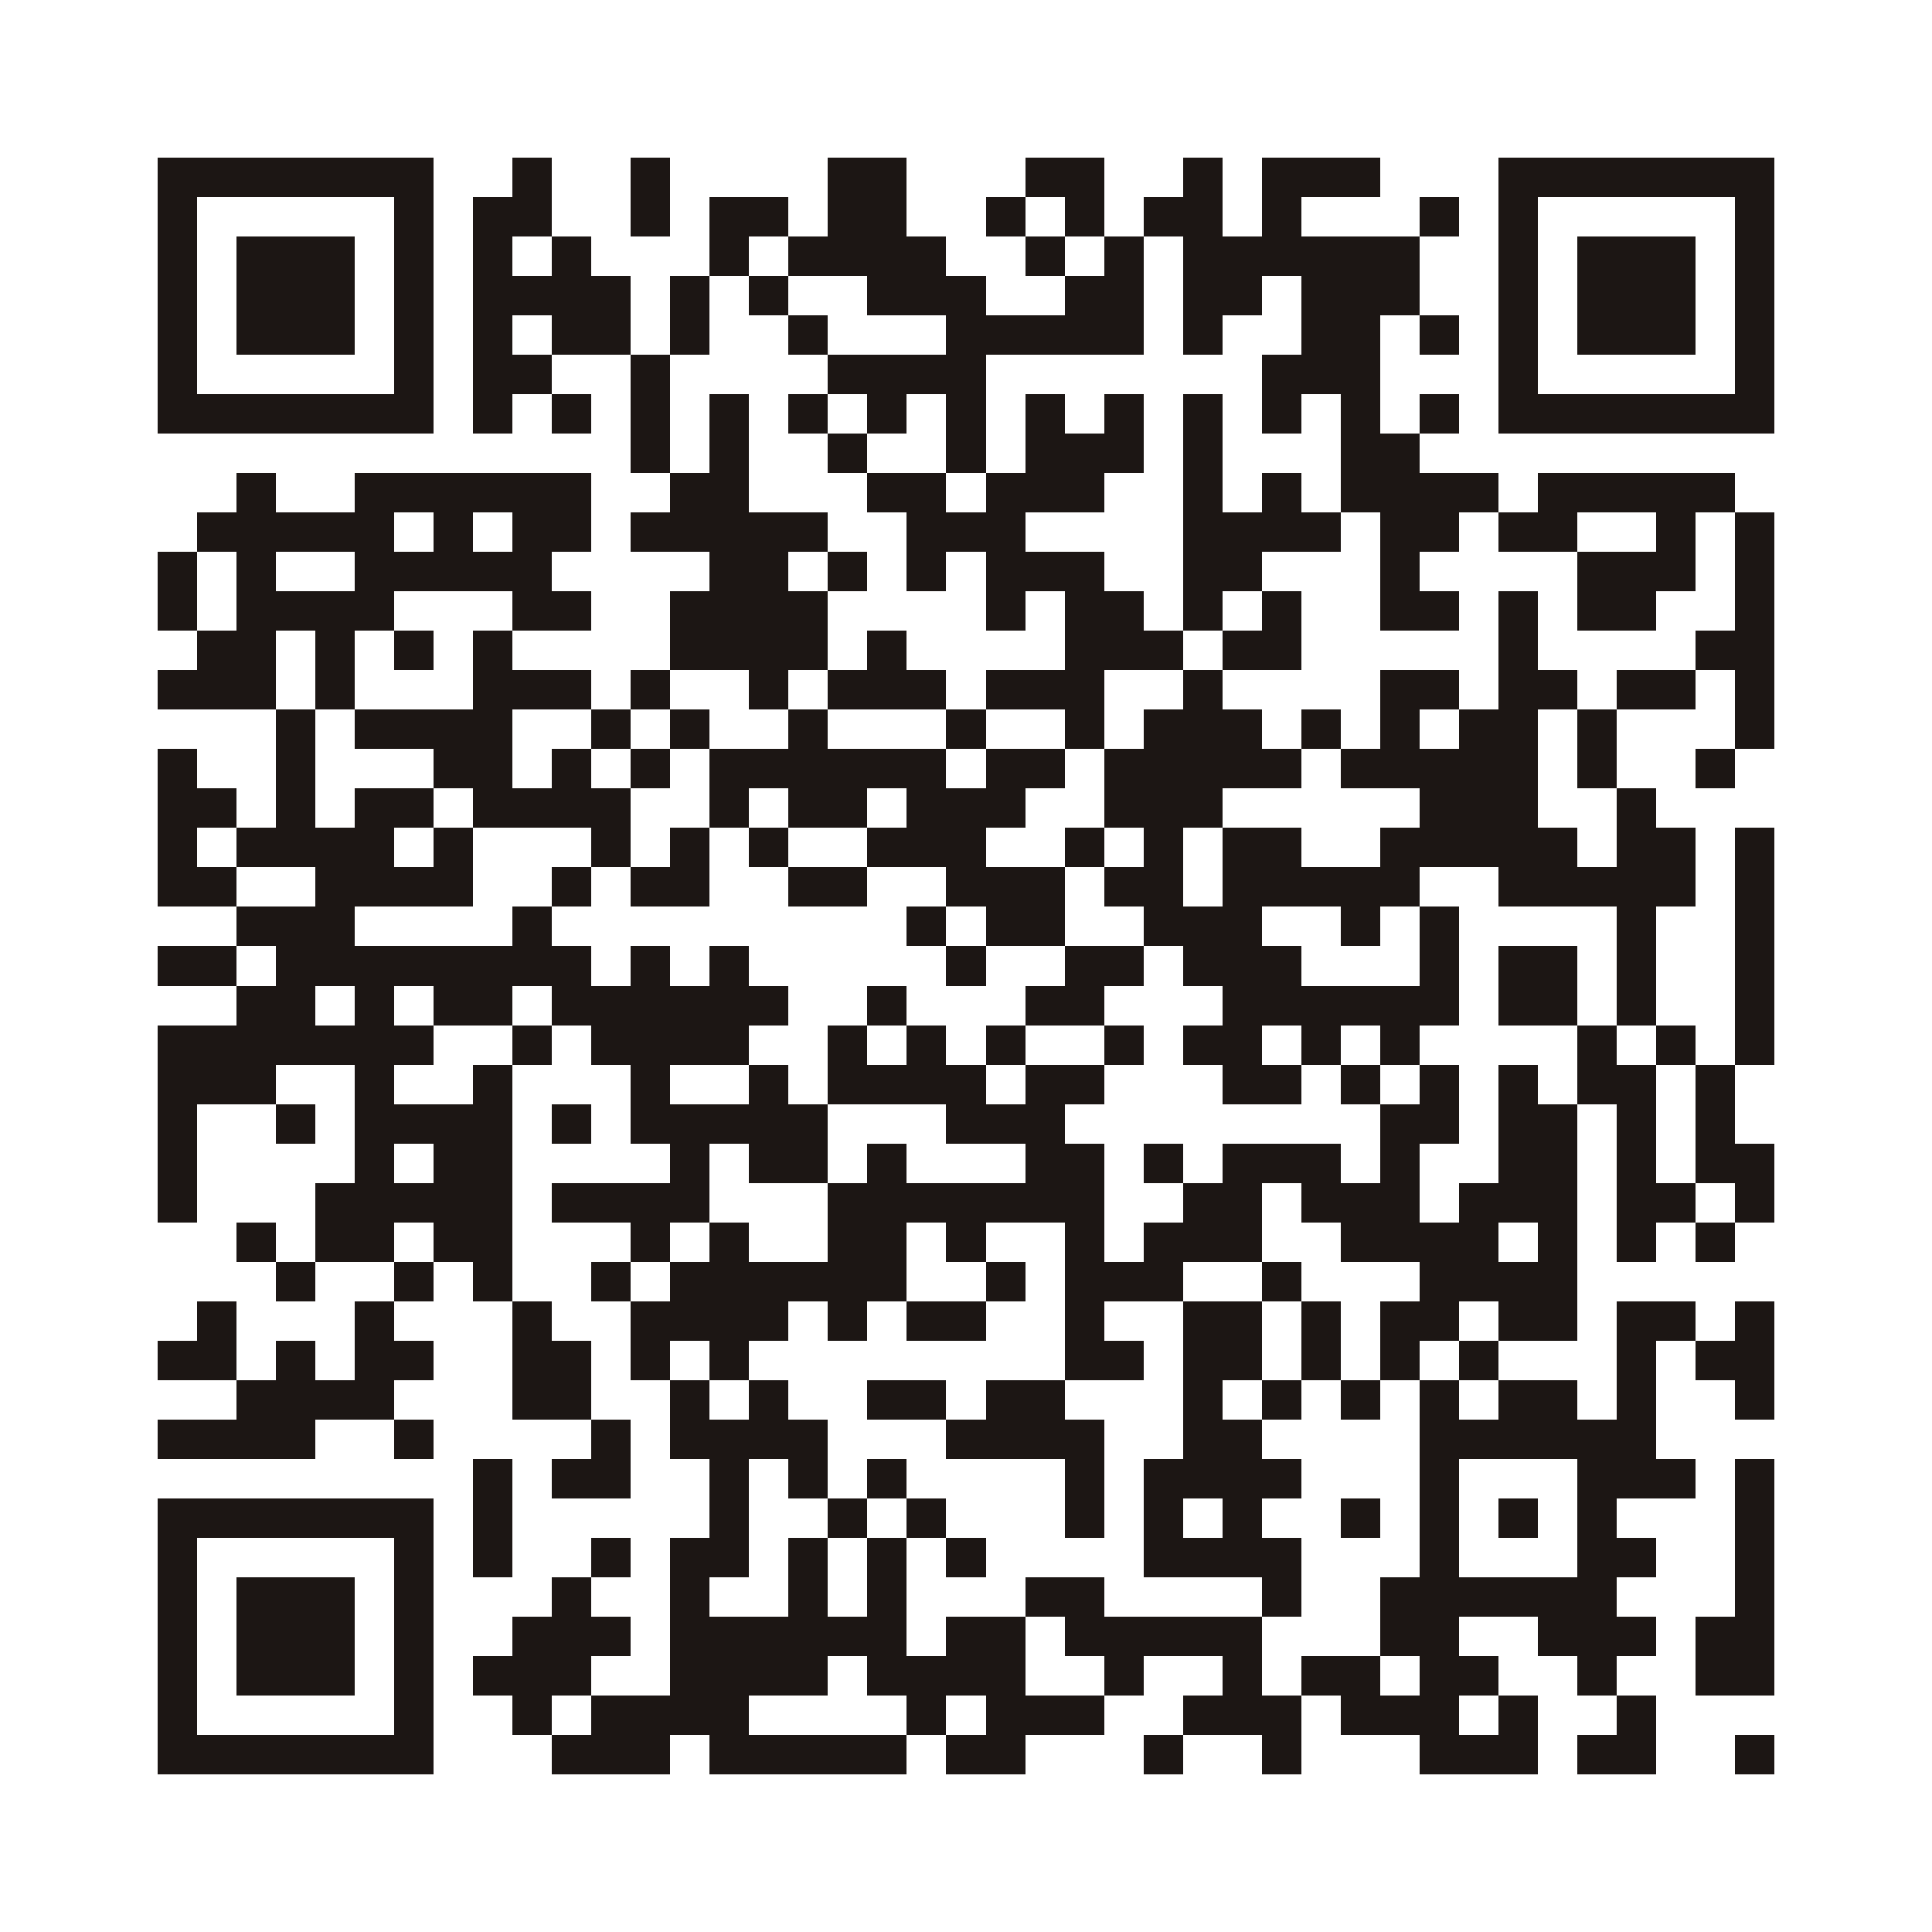
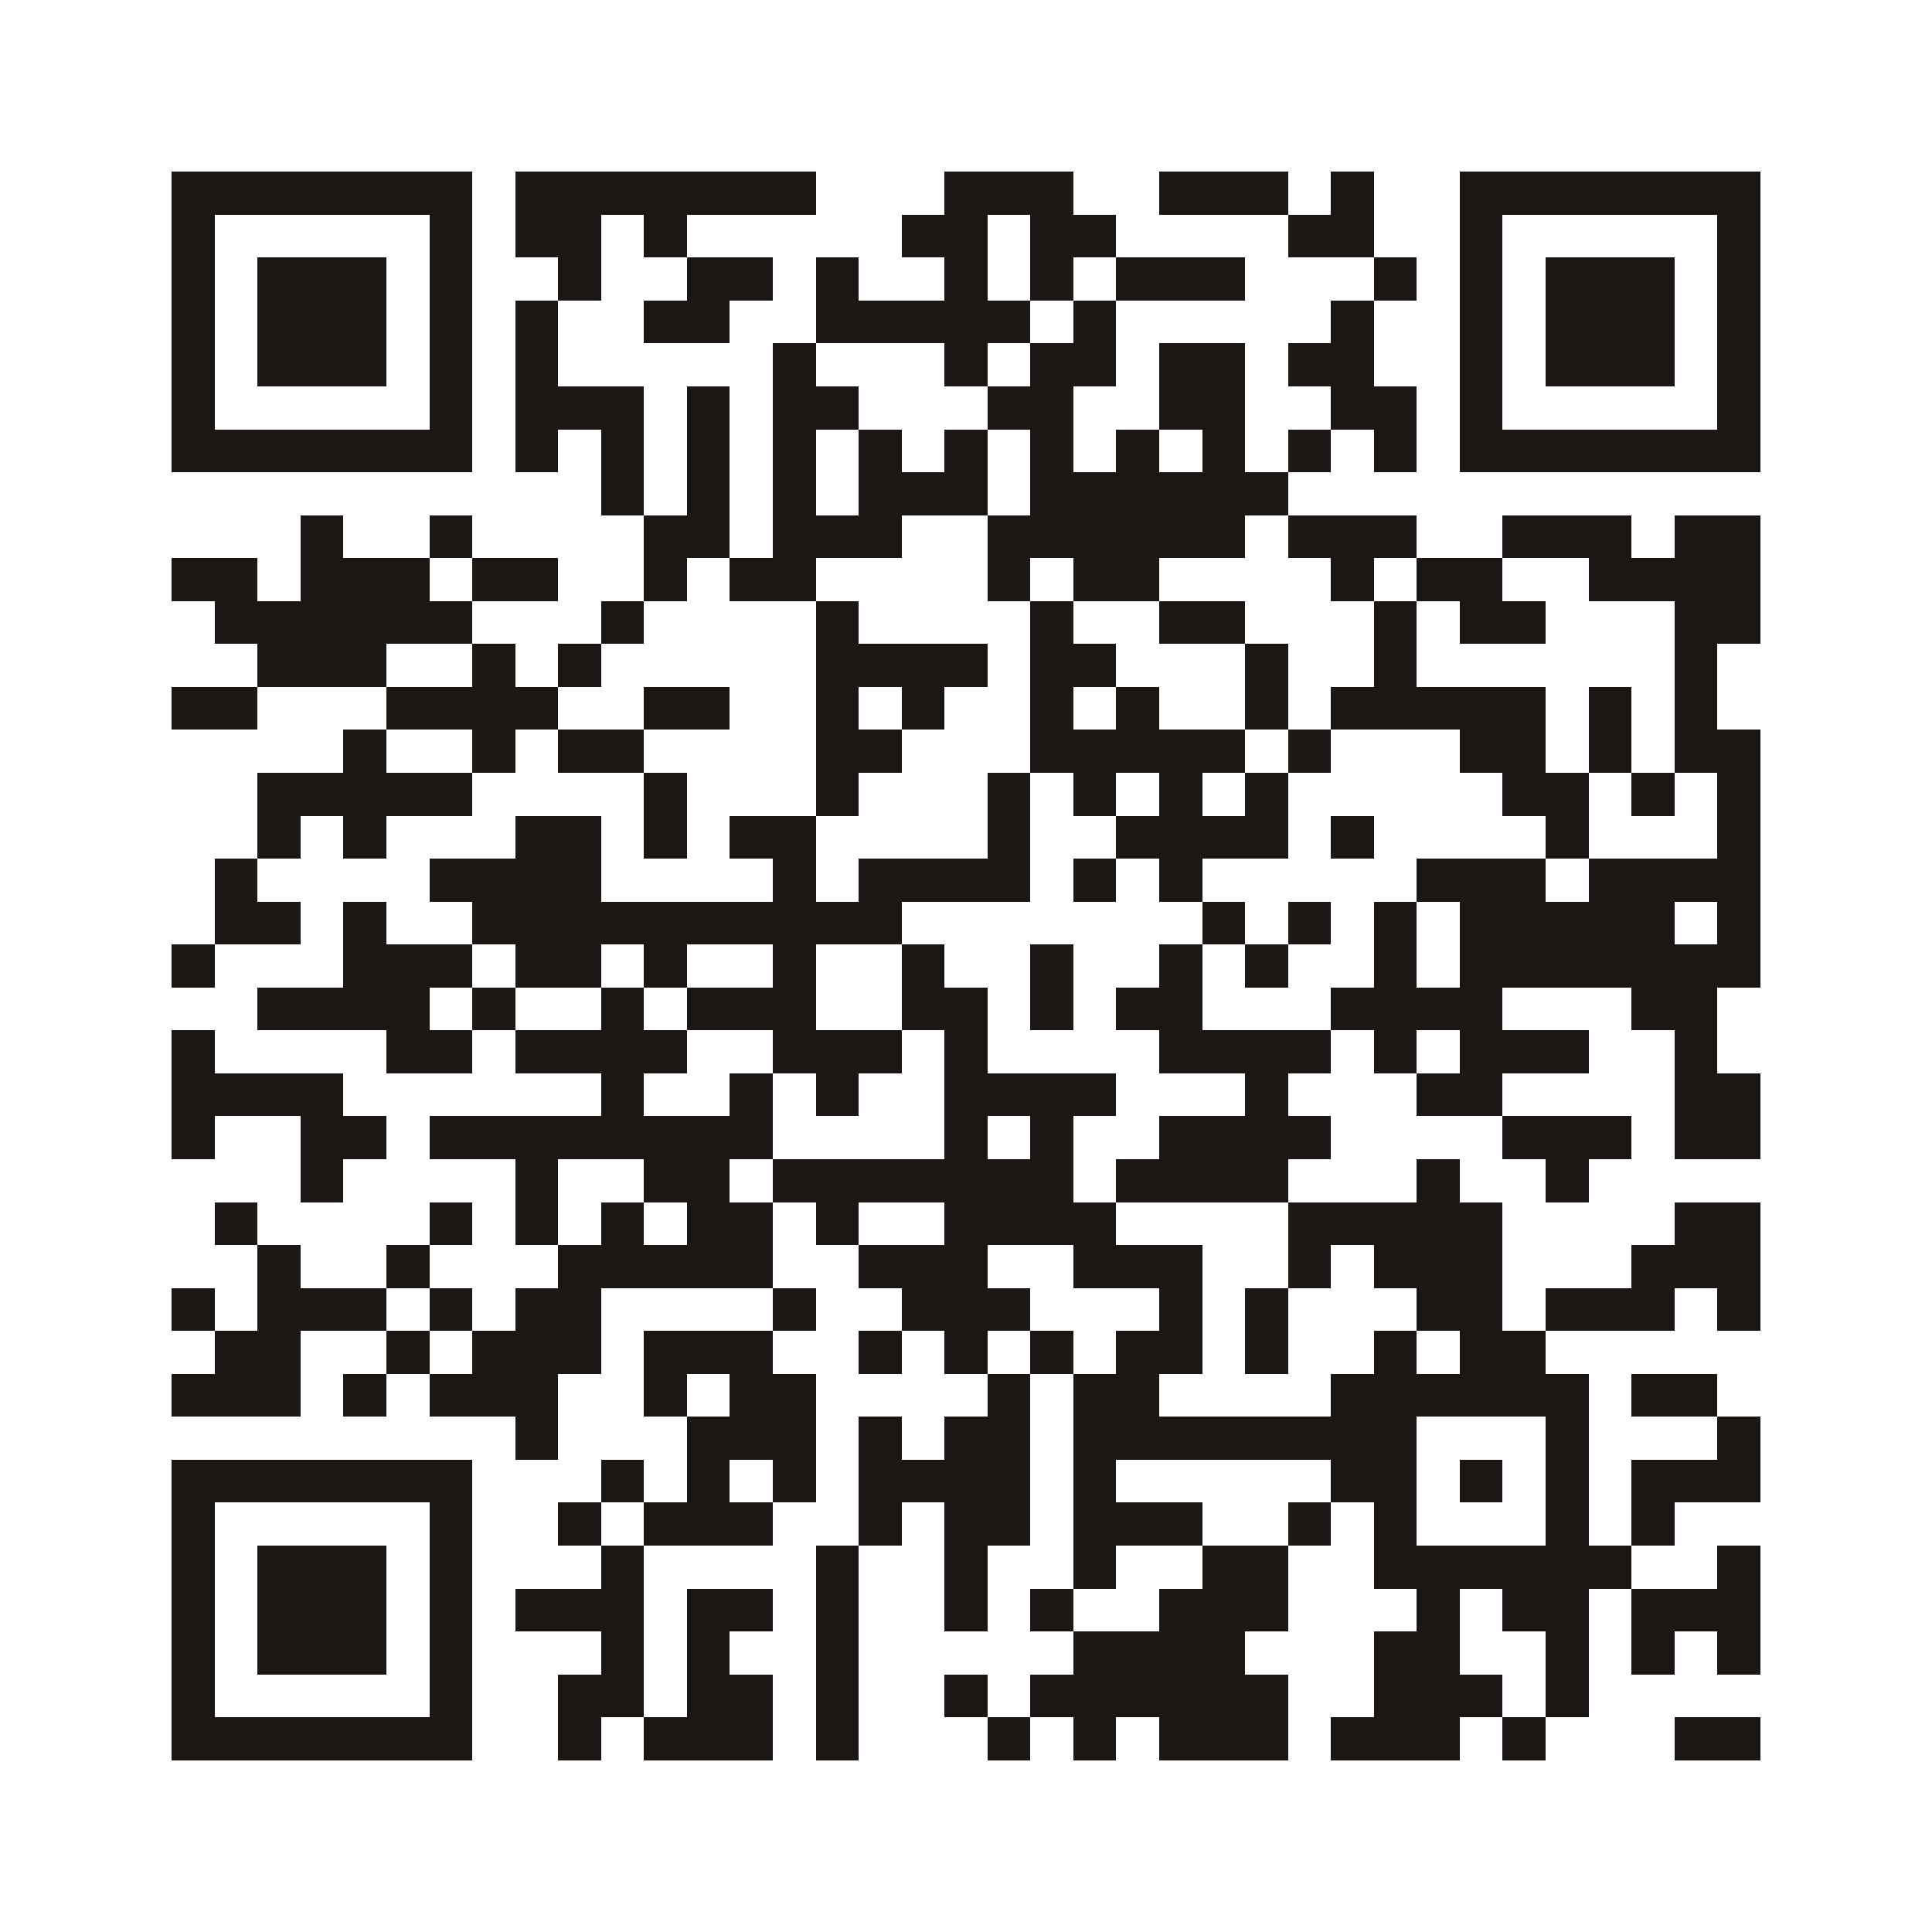
- <svg xmlns="http://www.w3.org/2000/svg" width="2400" height="2400" viewBox="0 0 49 49" shape-rendering="crispEdges">
-   <path fill="#ffffff" d="M0 0h49v49H0z" />
-   <path stroke="#1c1614" d="M4 4.5h7m2 0h1m2 0h1m4 0h2m3 0h2m2 0h1m1 0h3m3 0h7M4 5.5h1m5 0h1m1 0h2m2 0h1m1 0h2m1 0h2m2 0h1m1 0h1m1 0h2m1 0h1m3 0h1m1 0h1m5 0h1M4 6.5h1m1 0h3m1 0h1m1 0h1m1 0h1m3 0h1m1 0h4m2 0h1m1 0h1m1 0h6m2 0h1m1 0h3m1 0h1M4 7.5h1m1 0h3m1 0h1m1 0h4m1 0h1m1 0h1m2 0h3m2 0h2m1 0h2m1 0h3m2 0h1m1 0h3m1 0h1M4 8.5h1m1 0h3m1 0h1m1 0h1m1 0h2m1 0h1m2 0h1m3 0h5m1 0h1m2 0h2m1 0h1m1 0h1m1 0h3m1 0h1M4 9.5h1m5 0h1m1 0h2m2 0h1m4 0h4m7 0h3m3 0h1m5 0h1M4 10.5h7m1 0h1m1 0h1m1 0h1m1 0h1m1 0h1m1 0h1m1 0h1m1 0h1m1 0h1m1 0h1m1 0h1m1 0h1m1 0h1m1 0h7M16 11.5h1m1 0h1m2 0h1m2 0h1m1 0h3m1 0h1m3 0h2M6 12.5h1m2 0h6m2 0h2m3 0h2m1 0h3m2 0h1m1 0h1m1 0h4m1 0h5M5 13.5h5m1 0h1m1 0h2m1 0h5m2 0h3m4 0h4m1 0h2m1 0h2m2 0h1m1 0h1M4 14.5h1m1 0h1m2 0h5m4 0h2m1 0h1m1 0h1m1 0h3m2 0h2m3 0h1m4 0h3m1 0h1M4 15.5h1m1 0h4m3 0h2m2 0h4m4 0h1m1 0h2m1 0h1m1 0h1m2 0h2m1 0h1m1 0h2m2 0h1M5 16.5h2m1 0h1m1 0h1m1 0h1m4 0h4m1 0h1m4 0h3m1 0h2m5 0h1m4 0h2M4 17.5h3m1 0h1m3 0h3m1 0h1m2 0h1m1 0h3m1 0h3m2 0h1m4 0h2m1 0h2m1 0h2m1 0h1M7 18.5h1m1 0h4m2 0h1m1 0h1m2 0h1m3 0h1m2 0h1m1 0h3m1 0h1m1 0h1m1 0h2m1 0h1m3 0h1M4 19.5h1m2 0h1m3 0h2m1 0h1m1 0h1m1 0h6m1 0h2m1 0h5m1 0h5m1 0h1m2 0h1M4 20.5h2m1 0h1m1 0h2m1 0h4m2 0h1m1 0h2m1 0h3m2 0h3m5 0h3m2 0h1M4 21.5h1m1 0h4m1 0h1m3 0h1m1 0h1m1 0h1m2 0h3m2 0h1m1 0h1m1 0h2m2 0h5m1 0h2m1 0h1M4 22.5h2m2 0h4m2 0h1m1 0h2m2 0h2m2 0h3m1 0h2m1 0h5m2 0h5m1 0h1M6 23.5h3m4 0h1m9 0h1m1 0h2m2 0h3m2 0h1m1 0h1m4 0h1m2 0h1M4 24.5h2m1 0h8m1 0h1m1 0h1m5 0h1m2 0h2m1 0h3m3 0h1m1 0h2m1 0h1m2 0h1M6 25.5h2m1 0h1m1 0h2m1 0h6m2 0h1m3 0h2m3 0h6m1 0h2m1 0h1m2 0h1M4 26.5h7m2 0h1m1 0h4m2 0h1m1 0h1m1 0h1m2 0h1m1 0h2m1 0h1m1 0h1m4 0h1m1 0h1m1 0h1M4 27.5h3m2 0h1m2 0h1m3 0h1m2 0h1m1 0h4m1 0h2m3 0h2m1 0h1m1 0h1m1 0h1m1 0h2m1 0h1M4 28.5h1m2 0h1m1 0h4m1 0h1m1 0h5m3 0h3m8 0h2m1 0h2m1 0h1m1 0h1M4 29.5h1m4 0h1m1 0h2m4 0h1m1 0h2m1 0h1m3 0h2m1 0h1m1 0h3m1 0h1m2 0h2m1 0h1m1 0h2M4 30.5h1m3 0h5m1 0h4m3 0h7m2 0h2m1 0h3m1 0h3m1 0h2m1 0h1M6 31.5h1m1 0h2m1 0h2m3 0h1m1 0h1m2 0h2m1 0h1m2 0h1m1 0h3m2 0h4m1 0h1m1 0h1m1 0h1M7 32.5h1m2 0h1m1 0h1m2 0h1m1 0h6m2 0h1m1 0h3m2 0h1m3 0h4M5 33.5h1m3 0h1m3 0h1m2 0h4m1 0h1m1 0h2m2 0h1m2 0h2m1 0h1m1 0h2m1 0h2m1 0h2m1 0h1M4 34.5h2m1 0h1m1 0h2m2 0h2m1 0h1m1 0h1m8 0h2m1 0h2m1 0h1m1 0h1m1 0h1m3 0h1m1 0h2M6 35.5h4m3 0h2m2 0h1m1 0h1m2 0h2m1 0h2m3 0h1m1 0h1m1 0h1m1 0h1m1 0h2m1 0h1m2 0h1M4 36.5h4m2 0h1m4 0h1m1 0h4m3 0h4m2 0h2m4 0h6M12 37.5h1m1 0h2m2 0h1m1 0h1m1 0h1m4 0h1m1 0h4m3 0h1m3 0h3m1 0h1M4 38.5h7m1 0h1m5 0h1m2 0h1m1 0h1m3 0h1m1 0h1m1 0h1m2 0h1m1 0h1m1 0h1m1 0h1m3 0h1M4 39.5h1m5 0h1m1 0h1m2 0h1m1 0h2m1 0h1m1 0h1m1 0h1m4 0h4m3 0h1m3 0h2m2 0h1M4 40.5h1m1 0h3m1 0h1m3 0h1m2 0h1m2 0h1m1 0h1m3 0h2m4 0h1m2 0h6m3 0h1M4 41.5h1m1 0h3m1 0h1m2 0h3m1 0h6m1 0h2m1 0h5m3 0h2m2 0h3m1 0h2M4 42.5h1m1 0h3m1 0h1m1 0h3m2 0h4m1 0h4m2 0h1m2 0h1m1 0h2m1 0h2m2 0h1m2 0h2M4 43.5h1m5 0h1m2 0h1m1 0h4m4 0h1m1 0h3m2 0h3m1 0h3m1 0h1m2 0h1M4 44.5h7m3 0h3m1 0h5m1 0h2m3 0h1m2 0h1m3 0h3m1 0h2m2 0h1" />
+ <svg xmlns="http://www.w3.org/2000/svg" width="2400" height="2400" viewBox="0 0 45 45" shape-rendering="crispEdges">
+   <path fill="#ffffff" d="M0 0h45v45H0z" />
+   <path stroke="#1c1614" d="M4 4.5h7m1 0h7m3 0h3m2 0h3m1 0h1m2 0h7M4 5.5h1m5 0h1m1 0h2m1 0h1m5 0h2m1 0h2m4 0h2m2 0h1m5 0h1M4 6.5h1m1 0h3m1 0h1m2 0h1m2 0h2m1 0h1m2 0h1m1 0h1m1 0h3m3 0h1m1 0h1m1 0h3m1 0h1M4 7.5h1m1 0h3m1 0h1m1 0h1m2 0h2m2 0h5m1 0h1m5 0h1m2 0h1m1 0h3m1 0h1M4 8.5h1m1 0h3m1 0h1m1 0h1m5 0h1m3 0h1m1 0h2m1 0h2m1 0h2m2 0h1m1 0h3m1 0h1M4 9.5h1m5 0h1m1 0h3m1 0h1m1 0h2m3 0h2m2 0h2m2 0h2m1 0h1m5 0h1M4 10.5h7m1 0h1m1 0h1m1 0h1m1 0h1m1 0h1m1 0h1m1 0h1m1 0h1m1 0h1m1 0h1m1 0h1m1 0h7M14 11.5h1m1 0h1m1 0h1m1 0h3m1 0h6M7 12.5h1m2 0h1m4 0h2m1 0h3m2 0h6m1 0h3m2 0h3m1 0h2M4 13.5h2m1 0h3m1 0h2m2 0h1m1 0h2m4 0h1m1 0h2m4 0h1m1 0h2m2 0h4M5 14.5h6m3 0h1m4 0h1m4 0h1m2 0h2m3 0h1m1 0h2m3 0h2M6 15.5h3m2 0h1m1 0h1m5 0h4m1 0h2m3 0h1m2 0h1m6 0h1M4 16.5h2m3 0h4m2 0h2m2 0h1m1 0h1m2 0h1m1 0h1m2 0h1m1 0h5m1 0h1m1 0h1M8 17.5h1m2 0h1m1 0h2m4 0h2m3 0h5m1 0h1m3 0h2m1 0h1m1 0h2M6 18.5h5m4 0h1m3 0h1m3 0h1m1 0h1m1 0h1m1 0h1m5 0h2m1 0h1m1 0h1M6 19.5h1m1 0h1m3 0h2m1 0h1m1 0h2m4 0h1m2 0h4m1 0h1m4 0h1m3 0h1M5 20.5h1m4 0h4m4 0h1m1 0h4m1 0h1m1 0h1m5 0h3m1 0h4M5 21.5h2m1 0h1m2 0h10m7 0h1m1 0h1m1 0h1m1 0h5m1 0h1M4 22.5h1m3 0h3m1 0h2m1 0h1m2 0h1m2 0h1m2 0h1m2 0h1m1 0h1m2 0h1m1 0h7M6 23.5h4m1 0h1m2 0h1m1 0h3m2 0h2m1 0h1m1 0h2m3 0h4m3 0h2M4 24.5h1m4 0h2m1 0h4m2 0h3m1 0h1m4 0h4m1 0h1m1 0h3m2 0h1M4 25.5h4m6 0h1m2 0h1m1 0h1m2 0h4m3 0h1m3 0h2m4 0h2M4 26.5h1m2 0h2m1 0h8m4 0h1m1 0h1m2 0h4m4 0h3m1 0h2M7 27.5h1m4 0h1m2 0h2m1 0h7m1 0h4m3 0h1m2 0h1M5 28.5h1m4 0h1m1 0h1m1 0h1m1 0h2m1 0h1m2 0h4m4 0h5m4 0h2M6 29.5h1m2 0h1m3 0h5m2 0h3m2 0h3m2 0h1m1 0h3m3 0h3M4 30.5h1m1 0h3m1 0h1m1 0h2m4 0h1m2 0h3m3 0h1m1 0h1m3 0h2m1 0h3m1 0h1M5 31.5h2m2 0h1m1 0h3m1 0h3m2 0h1m1 0h1m1 0h1m1 0h2m1 0h1m2 0h1m1 0h2M4 32.5h3m1 0h1m1 0h3m2 0h1m1 0h2m4 0h1m1 0h2m4 0h6m1 0h2M12 33.5h1m3 0h3m1 0h1m1 0h2m1 0h8m3 0h1m3 0h1M4 34.5h7m3 0h1m1 0h1m1 0h1m1 0h4m1 0h1m5 0h2m1 0h1m1 0h1m1 0h3M4 35.5h1m5 0h1m2 0h1m1 0h3m2 0h1m1 0h2m1 0h3m2 0h1m1 0h1m3 0h1m1 0h1M4 36.5h1m1 0h3m1 0h1m3 0h1m4 0h1m2 0h1m2 0h1m2 0h2m2 0h6m2 0h1M4 37.5h1m1 0h3m1 0h1m1 0h3m1 0h2m1 0h1m2 0h1m1 0h1m2 0h3m3 0h1m1 0h2m1 0h3M4 38.5h1m1 0h3m1 0h1m3 0h1m1 0h1m2 0h1m5 0h4m3 0h2m2 0h1m1 0h1m1 0h1M4 39.5h1m5 0h1m2 0h2m1 0h2m1 0h1m2 0h1m1 0h6m2 0h3m1 0h1M4 40.5h7m2 0h1m1 0h3m1 0h1m3 0h1m1 0h1m1 0h3m1 0h3m1 0h1m3 0h2" />
</svg>
